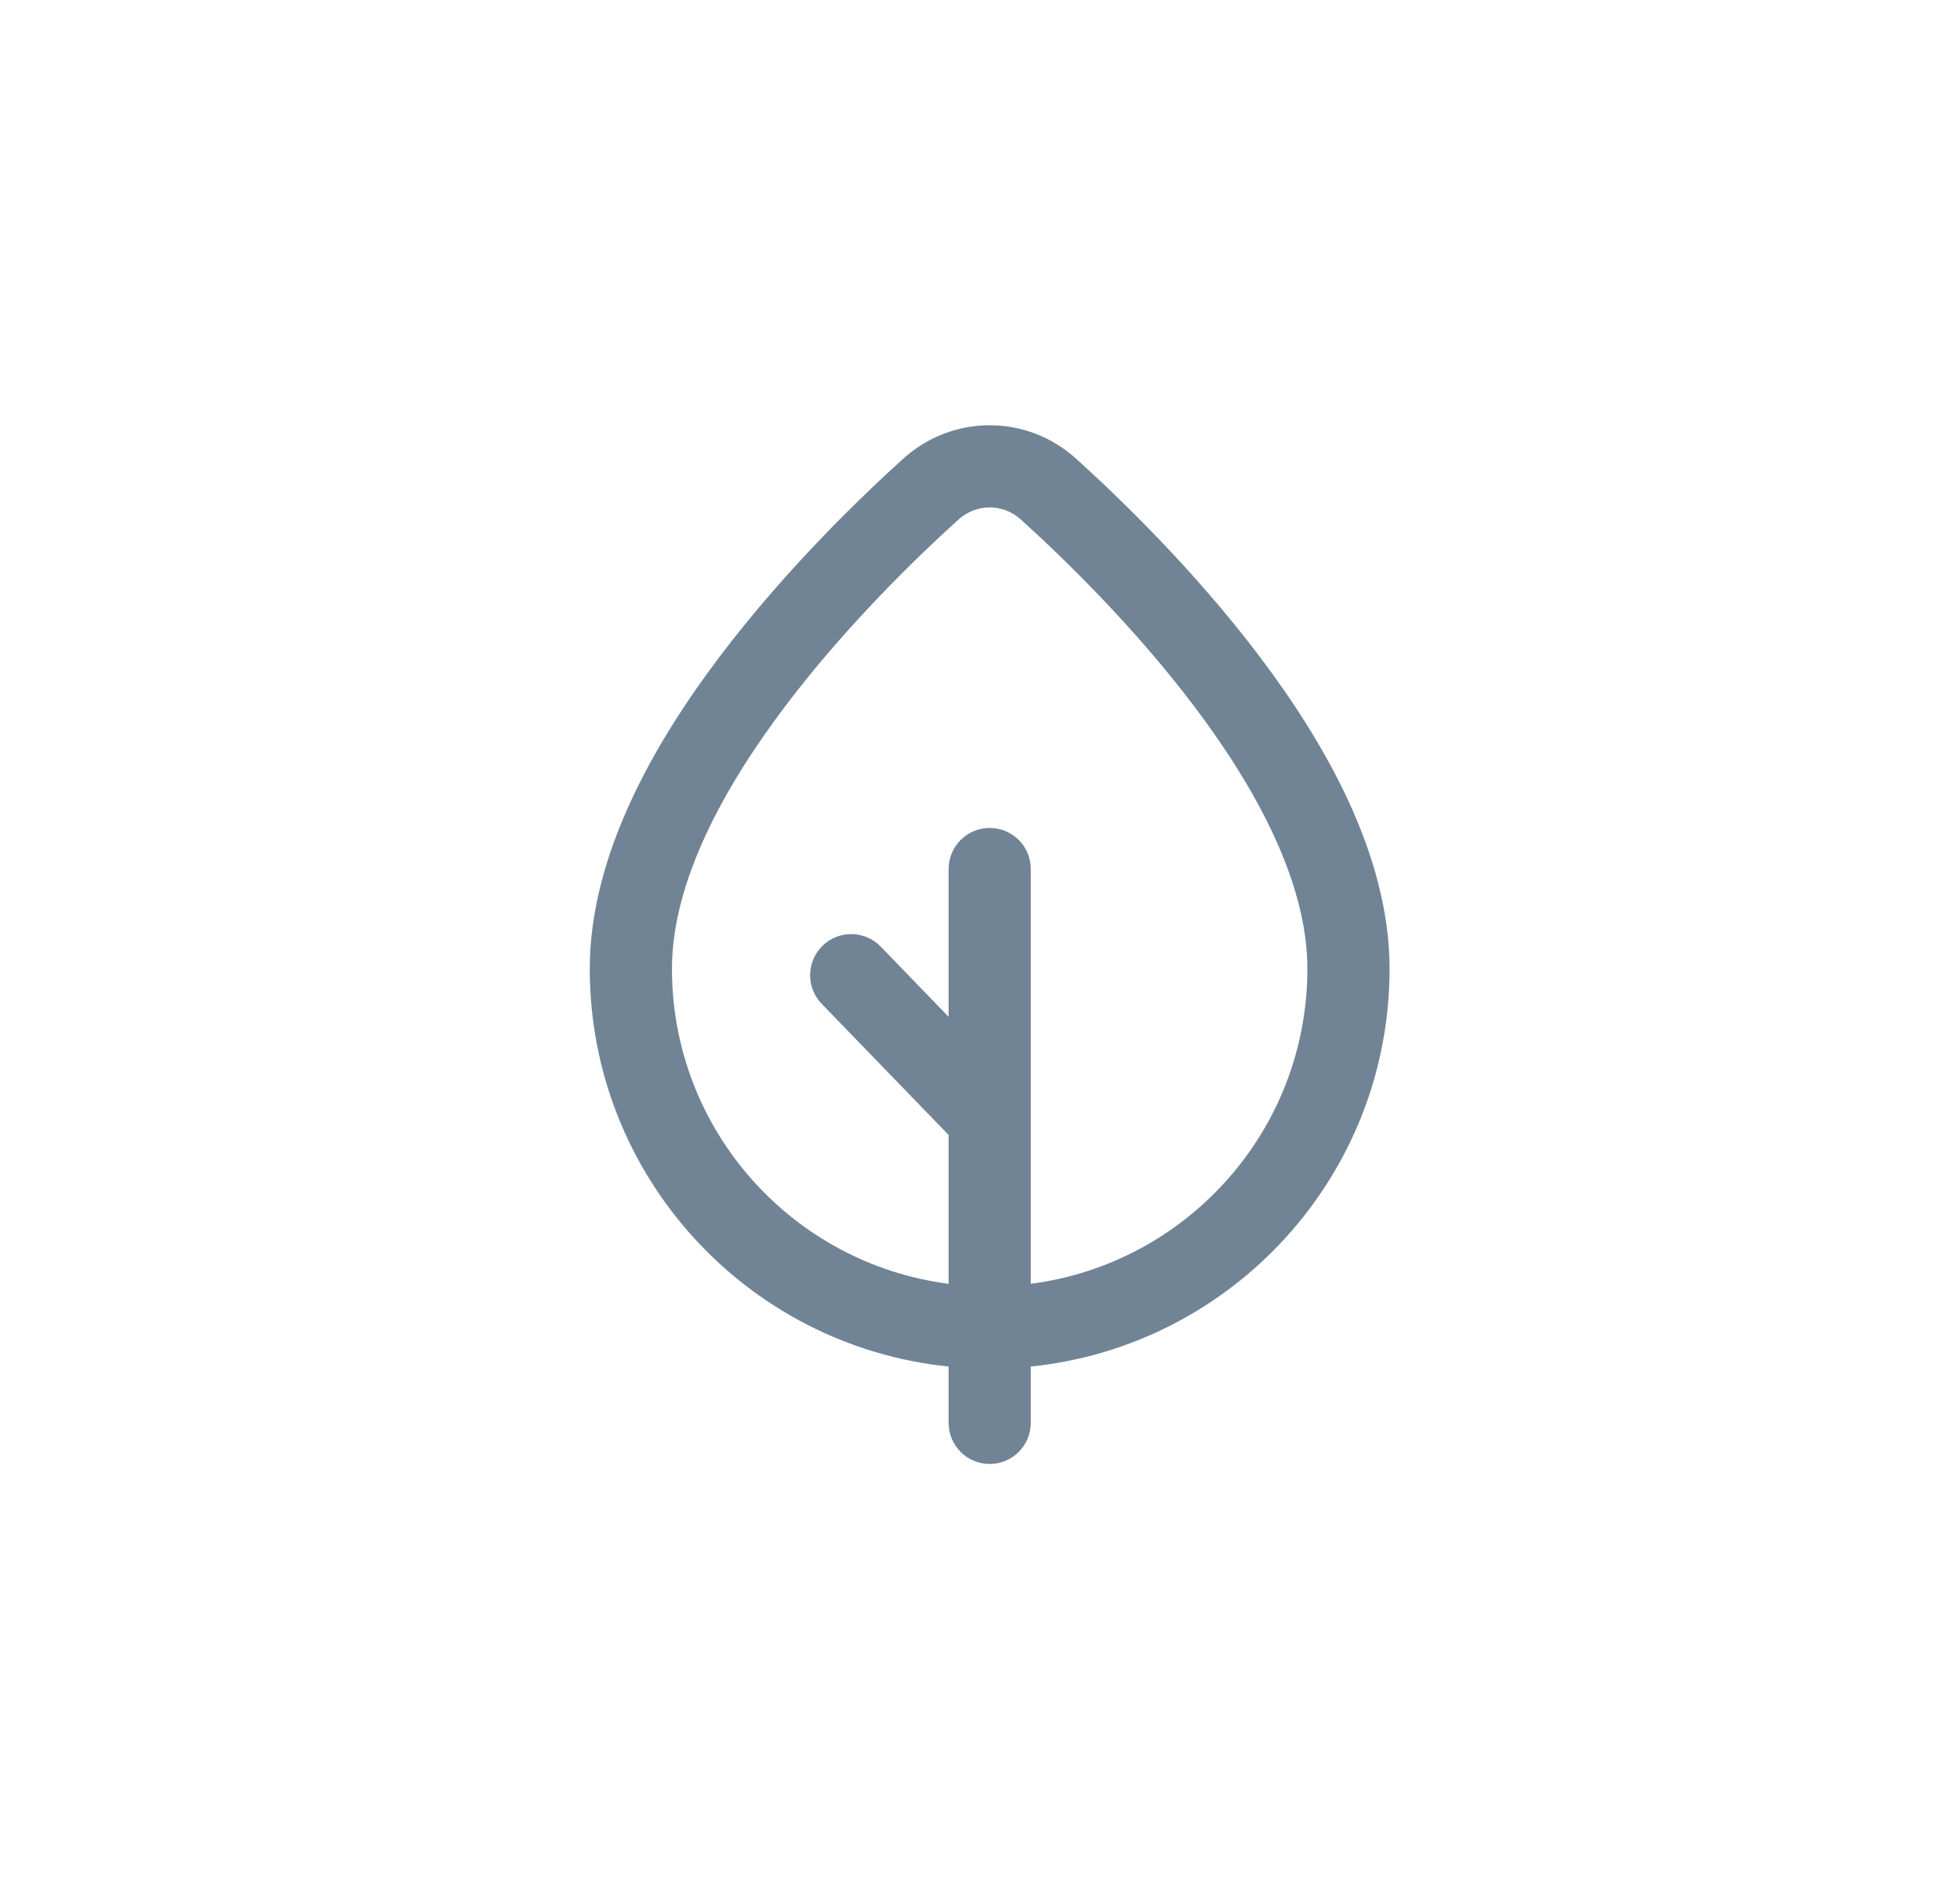
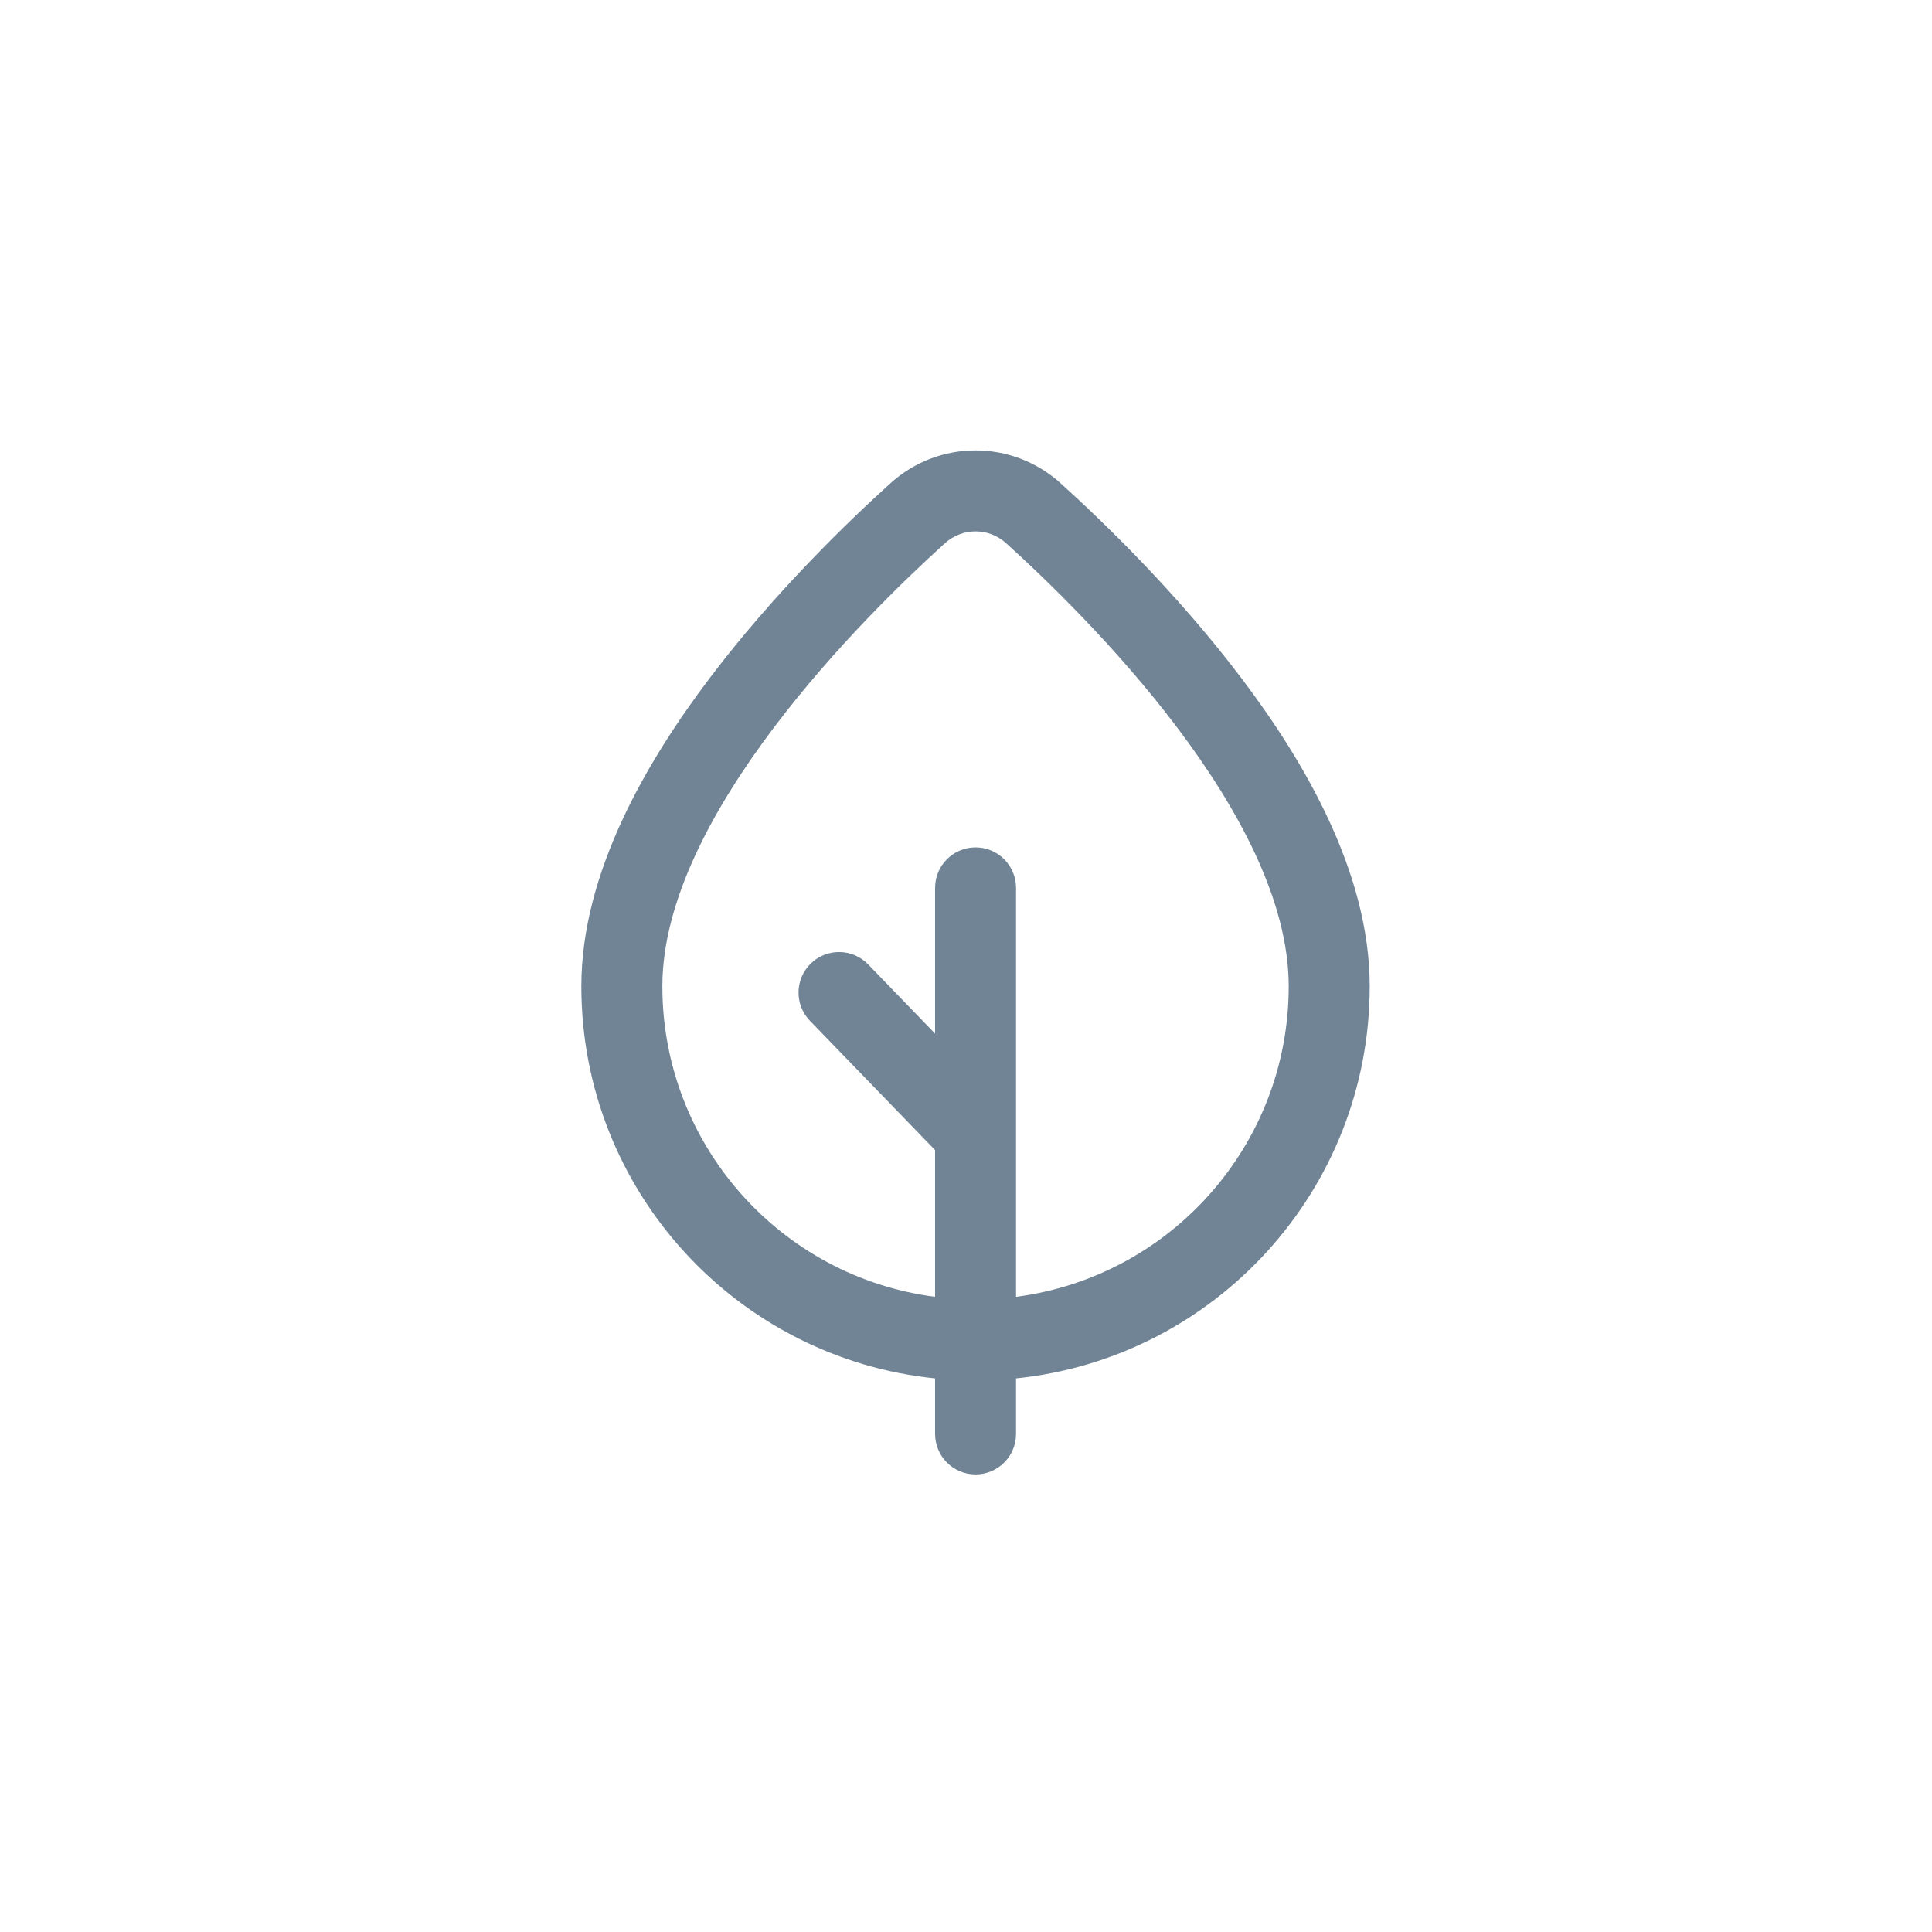
- <svg xmlns="http://www.w3.org/2000/svg" width="31" height="30" viewBox="0 0 31 30" fill="none">
+ <svg xmlns="http://www.w3.org/2000/svg" width="30" height="30" viewBox="0 0 31 30" fill="none">
  <path fill-rule="evenodd" clip-rule="evenodd" d="M16.303 21.617C19.491 21.291 21.978 18.598 21.978 15.325C21.978 13.504 20.93 11.72 19.925 10.389C18.881 9.006 17.681 7.853 17.019 7.255C16.24 6.551 15.066 6.551 14.287 7.255C13.625 7.853 12.425 9.006 11.381 10.389C10.376 11.72 9.328 13.504 9.328 15.325C9.328 18.599 11.816 21.292 15.004 21.617V22.508C15.004 22.867 15.294 23.158 15.653 23.158C16.012 23.158 16.303 22.867 16.303 22.508V21.617ZM16.303 20.308C18.771 19.989 20.678 17.88 20.678 15.325C20.678 12.582 17.414 9.364 16.147 8.219C15.864 7.962 15.443 7.962 15.159 8.219C13.892 9.364 10.628 12.582 10.628 15.325C10.628 17.88 12.535 19.99 15.004 20.308L15.004 17.954L12.995 15.878C12.746 15.62 12.753 15.209 13.011 14.959C13.269 14.709 13.68 14.716 13.93 14.974L15.004 16.085V13.746C15.004 13.387 15.294 13.097 15.653 13.097C16.012 13.097 16.303 13.387 16.303 13.746L16.303 20.308Z" fill="#355069" fill-opacity="0.7" />
</svg>
